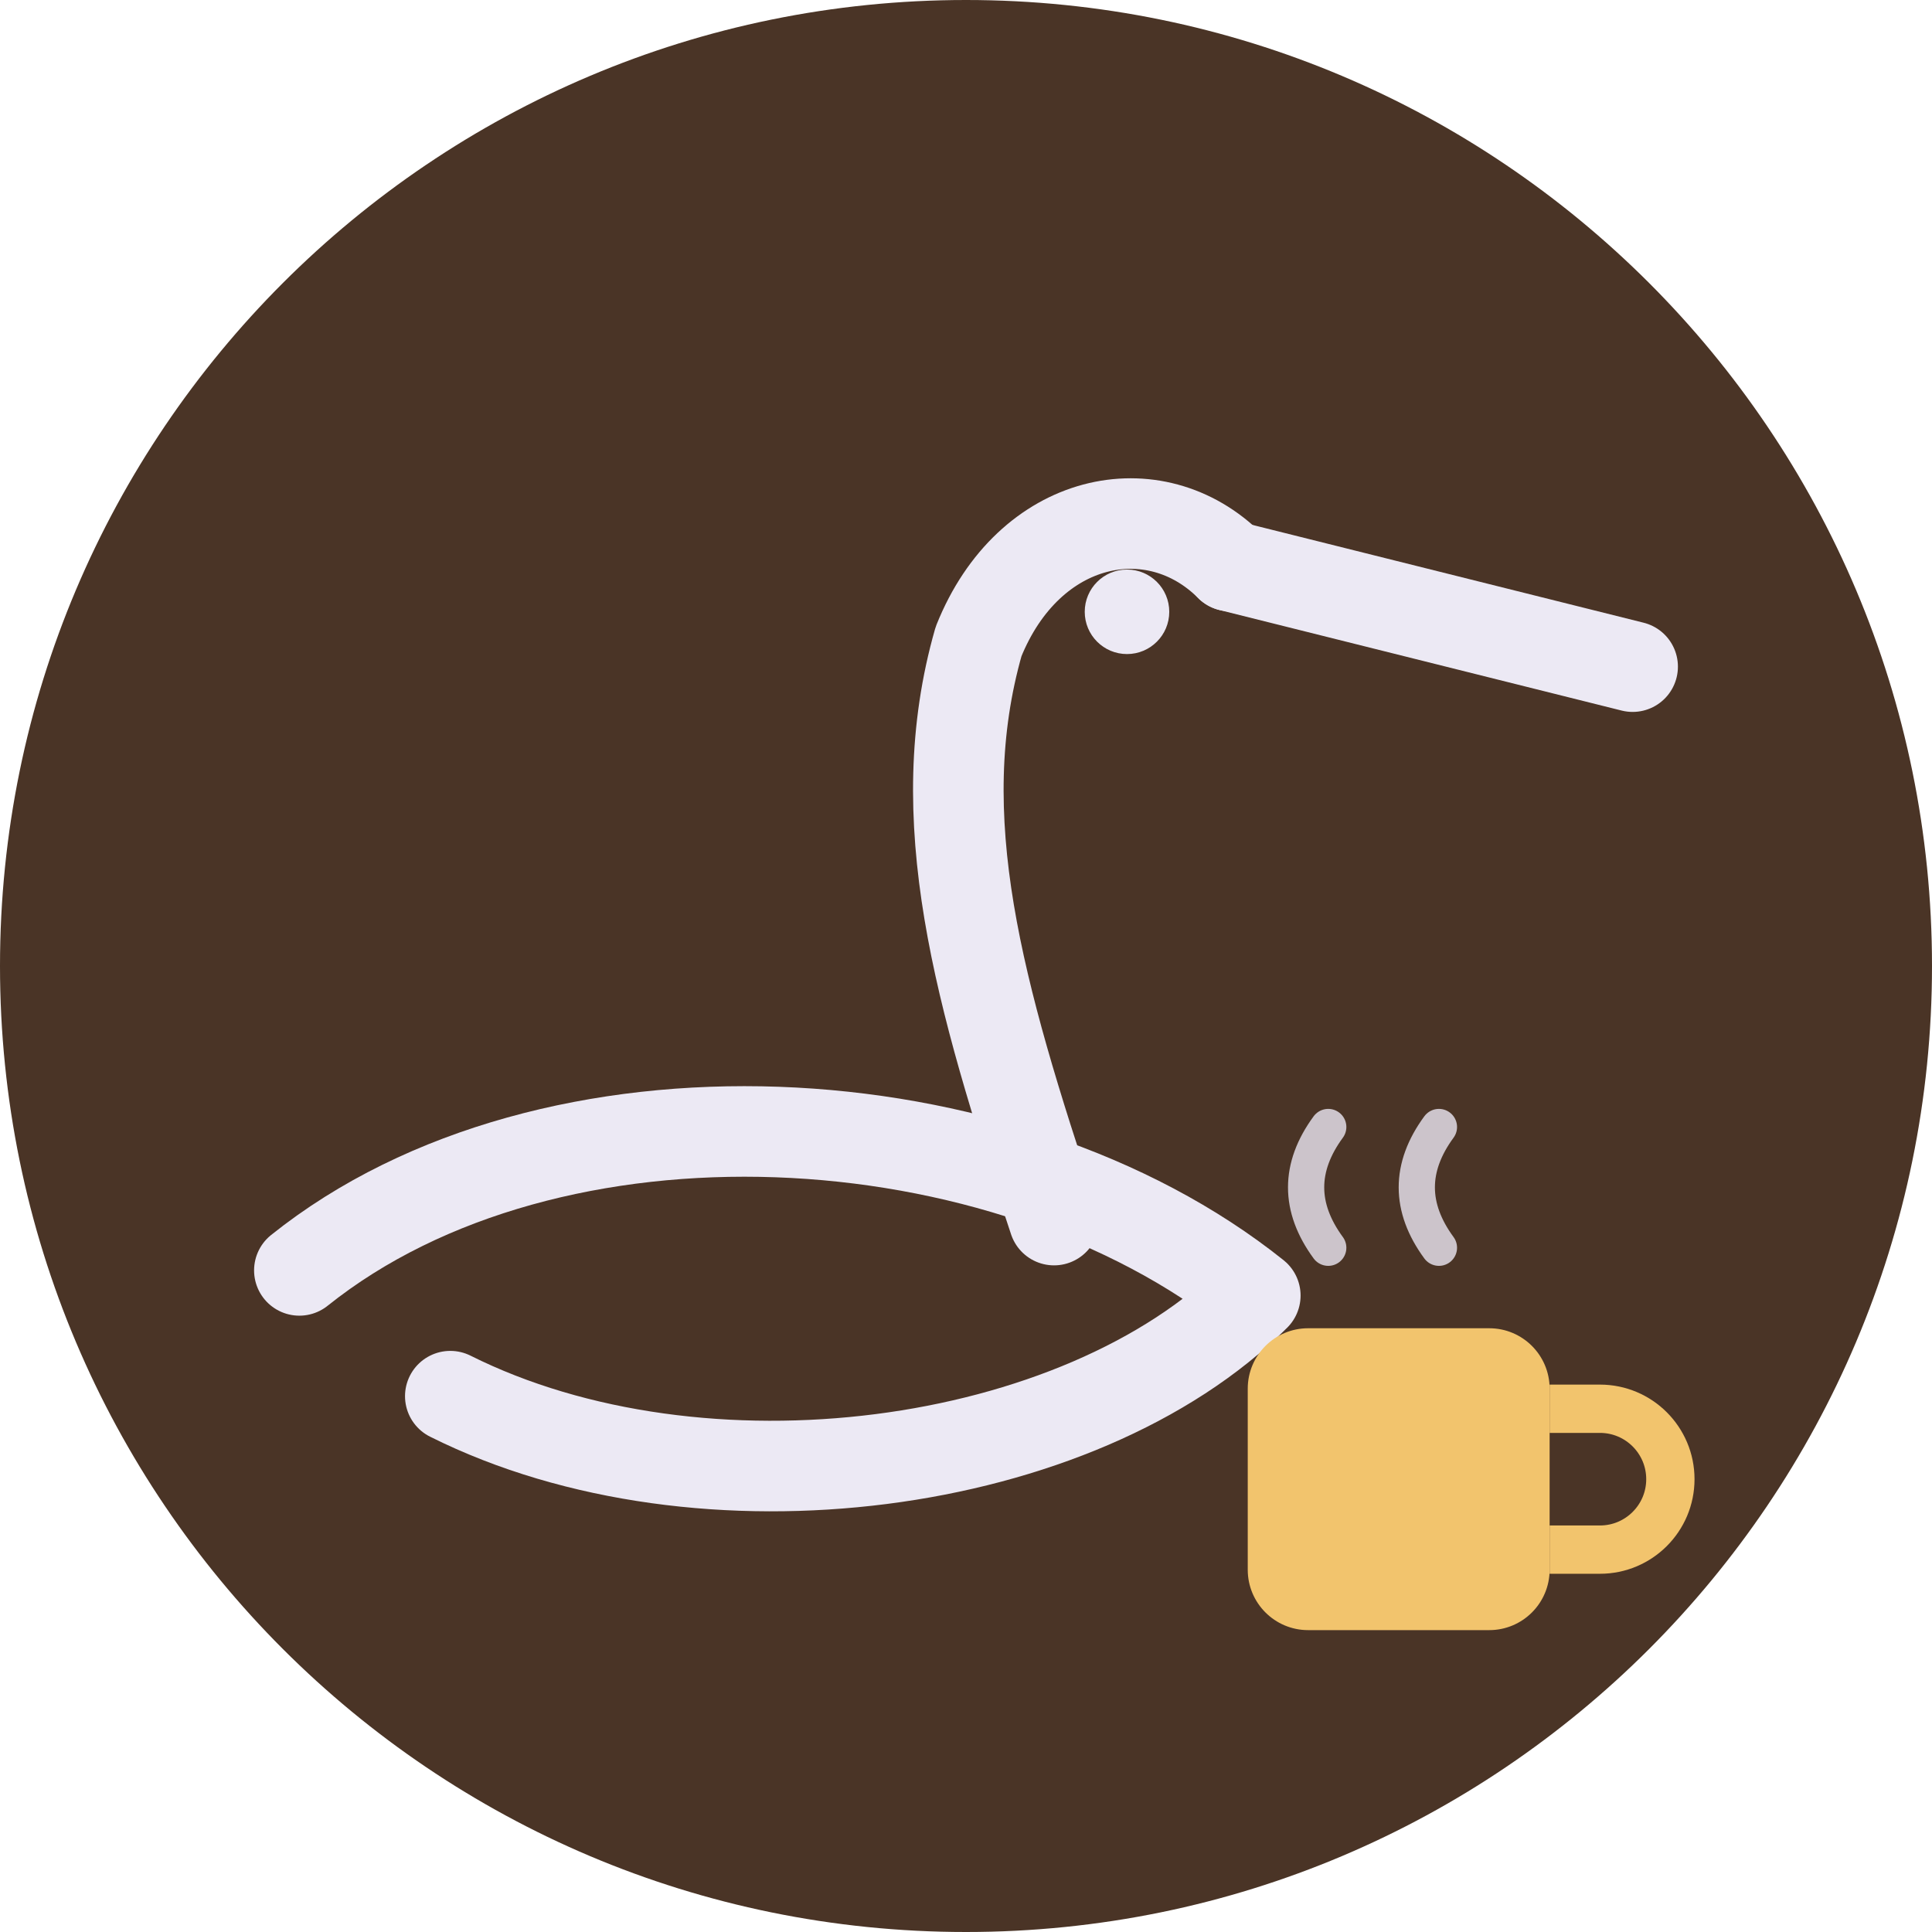
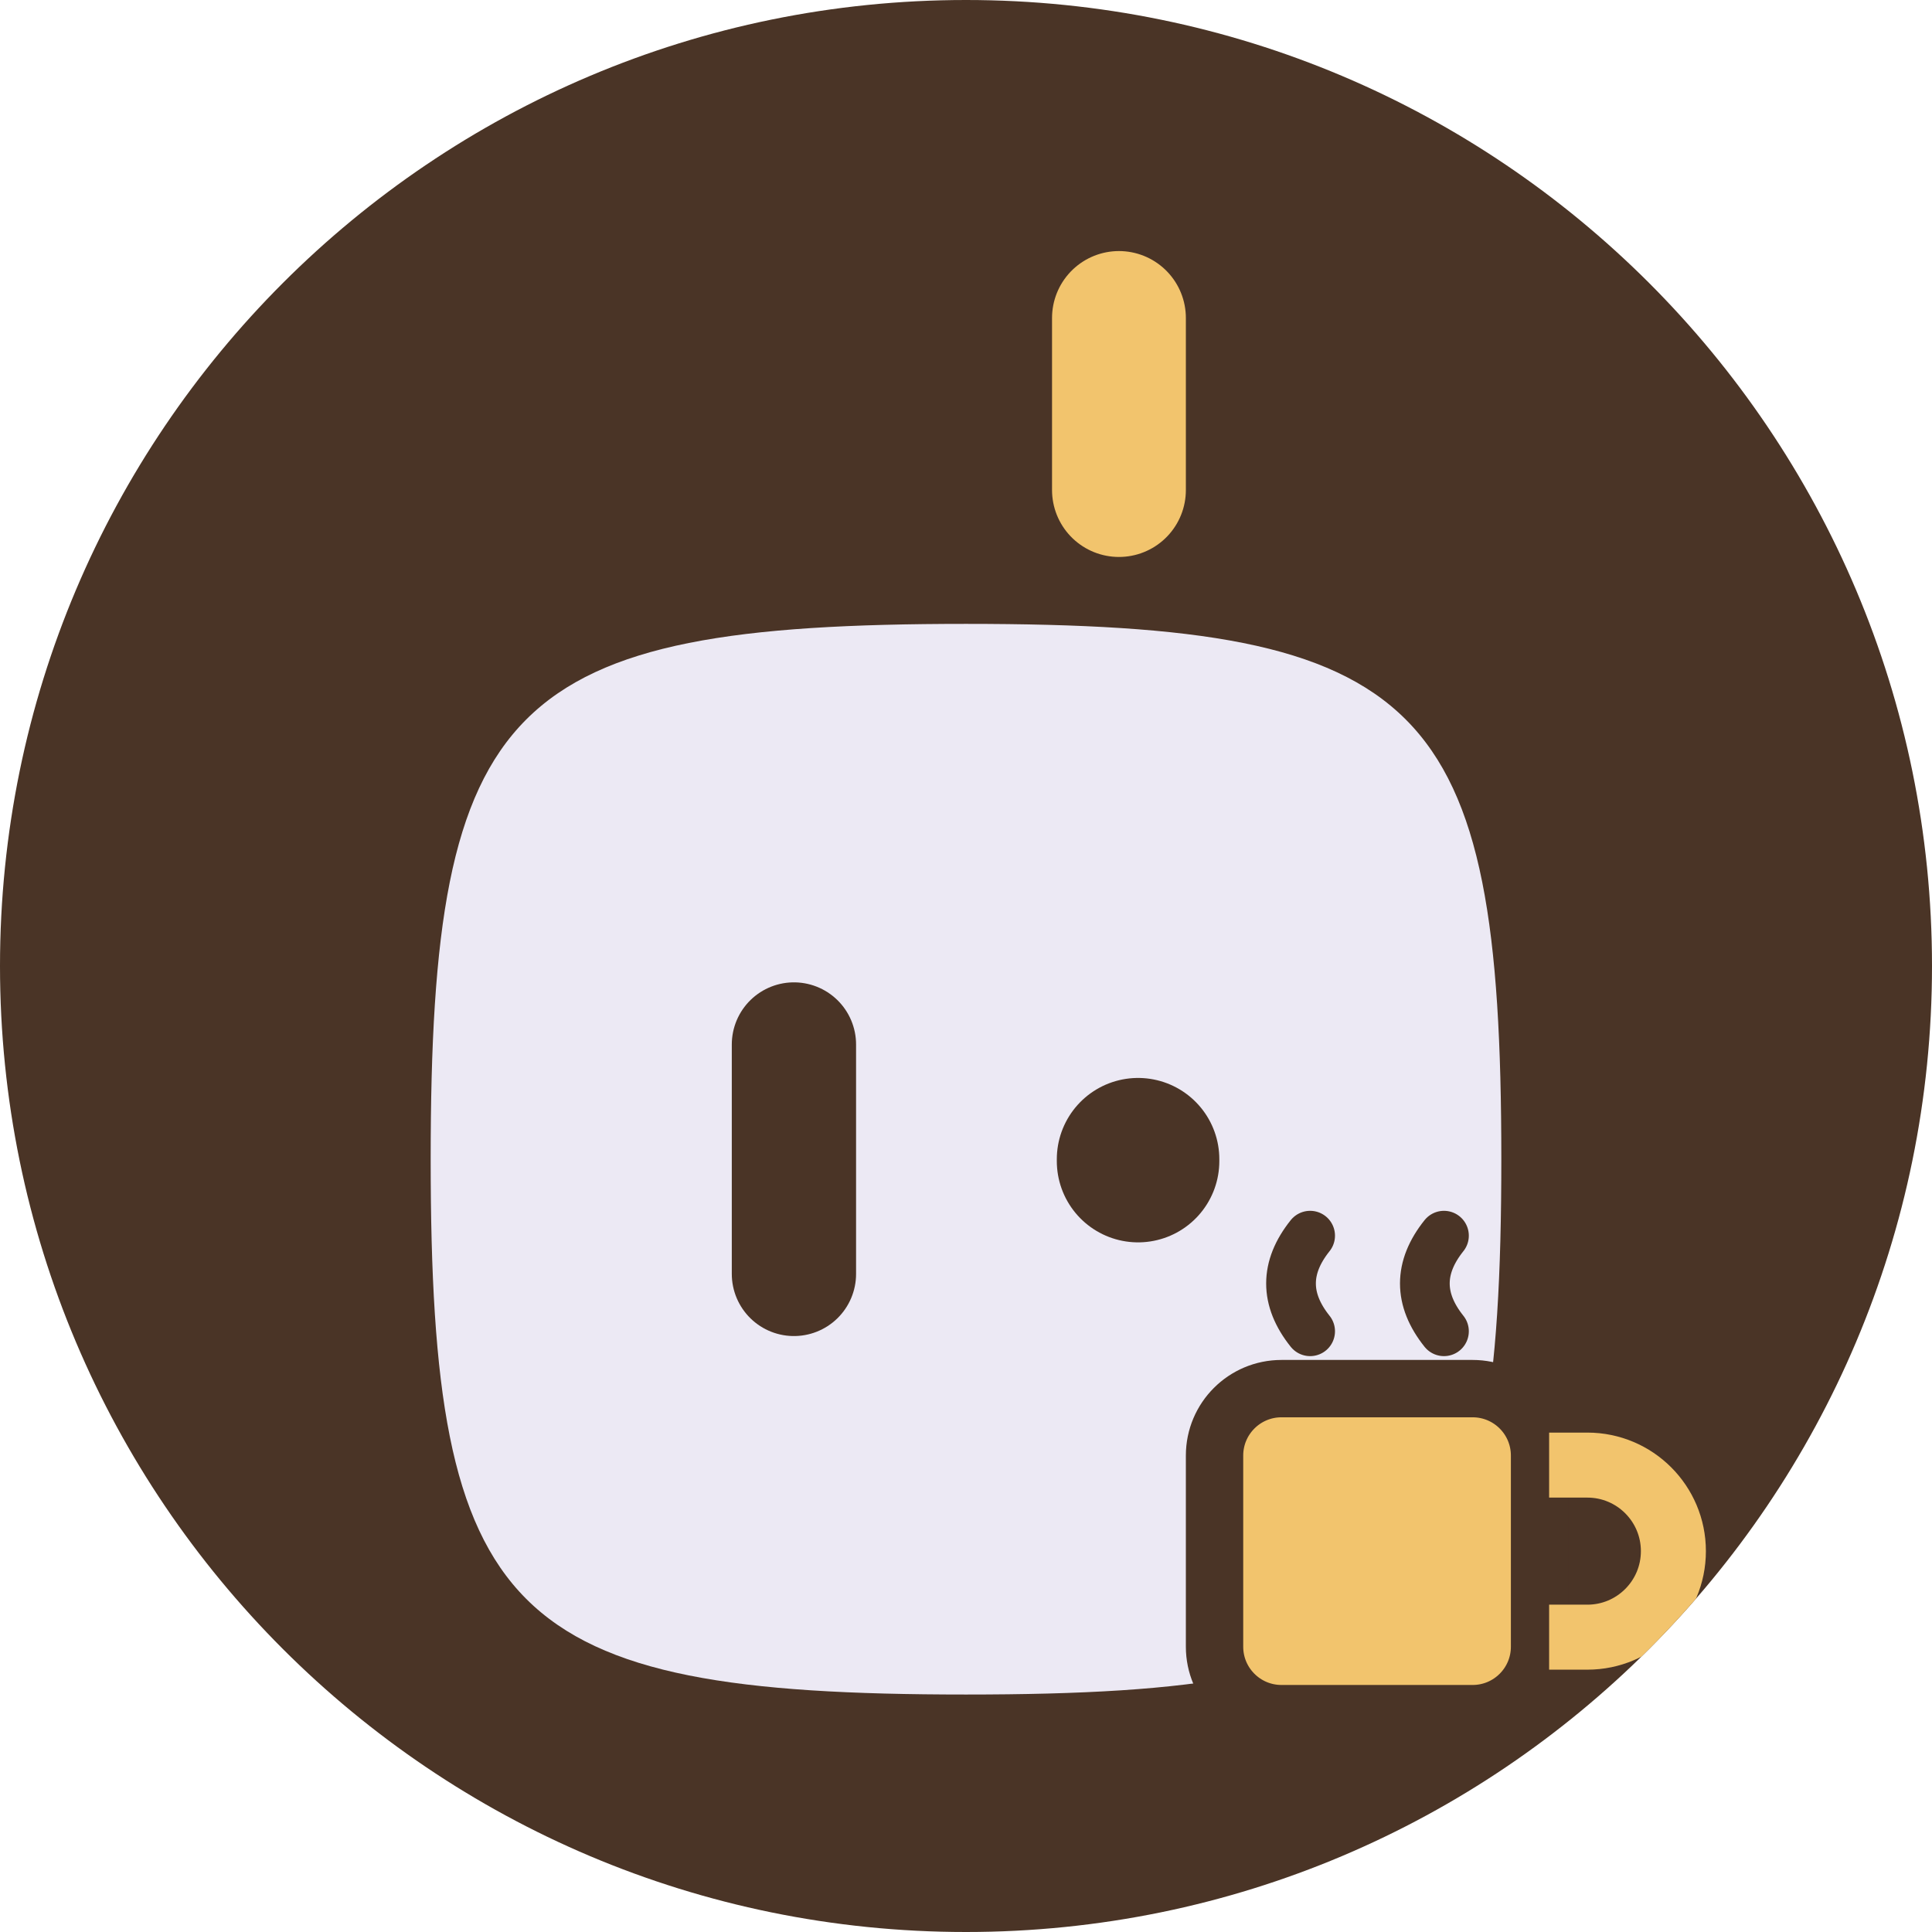
<svg xmlns="http://www.w3.org/2000/svg" viewBox="0 0 96 96" role="img" aria-label="Profile picture with coffee">
  <defs>
    <clipPath id="c">
      <circle cx="48" cy="48" r="48" />
    </clipPath>
  </defs>
  <g clip-path="url(#c)">
    <rect width="96" height="96" fill="#4a3426" />
-     <g transform="translate(48 50) scale(1.25) translate(-50.5 -39.5)" fill="none" stroke="#ece9f4" stroke-width="3.6" stroke-linecap="round" stroke-linejoin="round">
-       <path d="M24 50C34 42 52 43 62 51C55 58 40 60 30 55" />
-       <path d="M54 48C51 39 49 32 51 25C53 20 58 19 61 22" />
-       <path d="M61 22L77 26" />
+     <g transform="translate(48 50) scale(.95) translate(-50 -42)">
+       <path d="M58 6V15" stroke="#f2c46d" stroke-width="7" stroke-linecap="round" />
+       <path d="M50 22C74 22 78 26 78 50S74 78 50 78 22 74 22 50 26 22 50 22Z" fill="#ece9f4" />
+       <path d="M41 44V56" stroke="#4a3426" stroke-width="6.5" stroke-linecap="round" />
+       <path d="M59 50V50.1" stroke="#4a3426" stroke-width="8.5" stroke-linecap="round" />
+       <rect x="63" y="62" width="17" height="17" rx="3.5" fill="#f2c46d" stroke="#4a3426" stroke-width="3" />
+       <path d="M80.5 66h2a4.5 4.5 0 0 1 0 9h-2" fill="none" stroke="#f2c46d" stroke-width="3.4" />
+       <path d="M68 59q-2-2.5 0-5M75 59q-2-2.5 0-5" fill="none" stroke="#4a3426" stroke-width="2.6" stroke-linecap="round" />
    </g>
-     <circle cx="56" cy="30.4" r="2.1" fill="#ece9f4" />
-     <rect x="62" y="66" width="15" height="15" rx="3" fill="#f2c46d" />
-     <path d="M77 70h2.5a3.5 3.5 0 0 1 0 7H77" fill="none" stroke="#f2c46d" stroke-width="2.4" />
-     <path d="M66 62q-2.2-3 0-6M71.5 62q-2.2-3 0-6" fill="none" stroke="#ece9f4" stroke-width="1.8" stroke-linecap="round" opacity=".8" />
  </g>
</svg>
